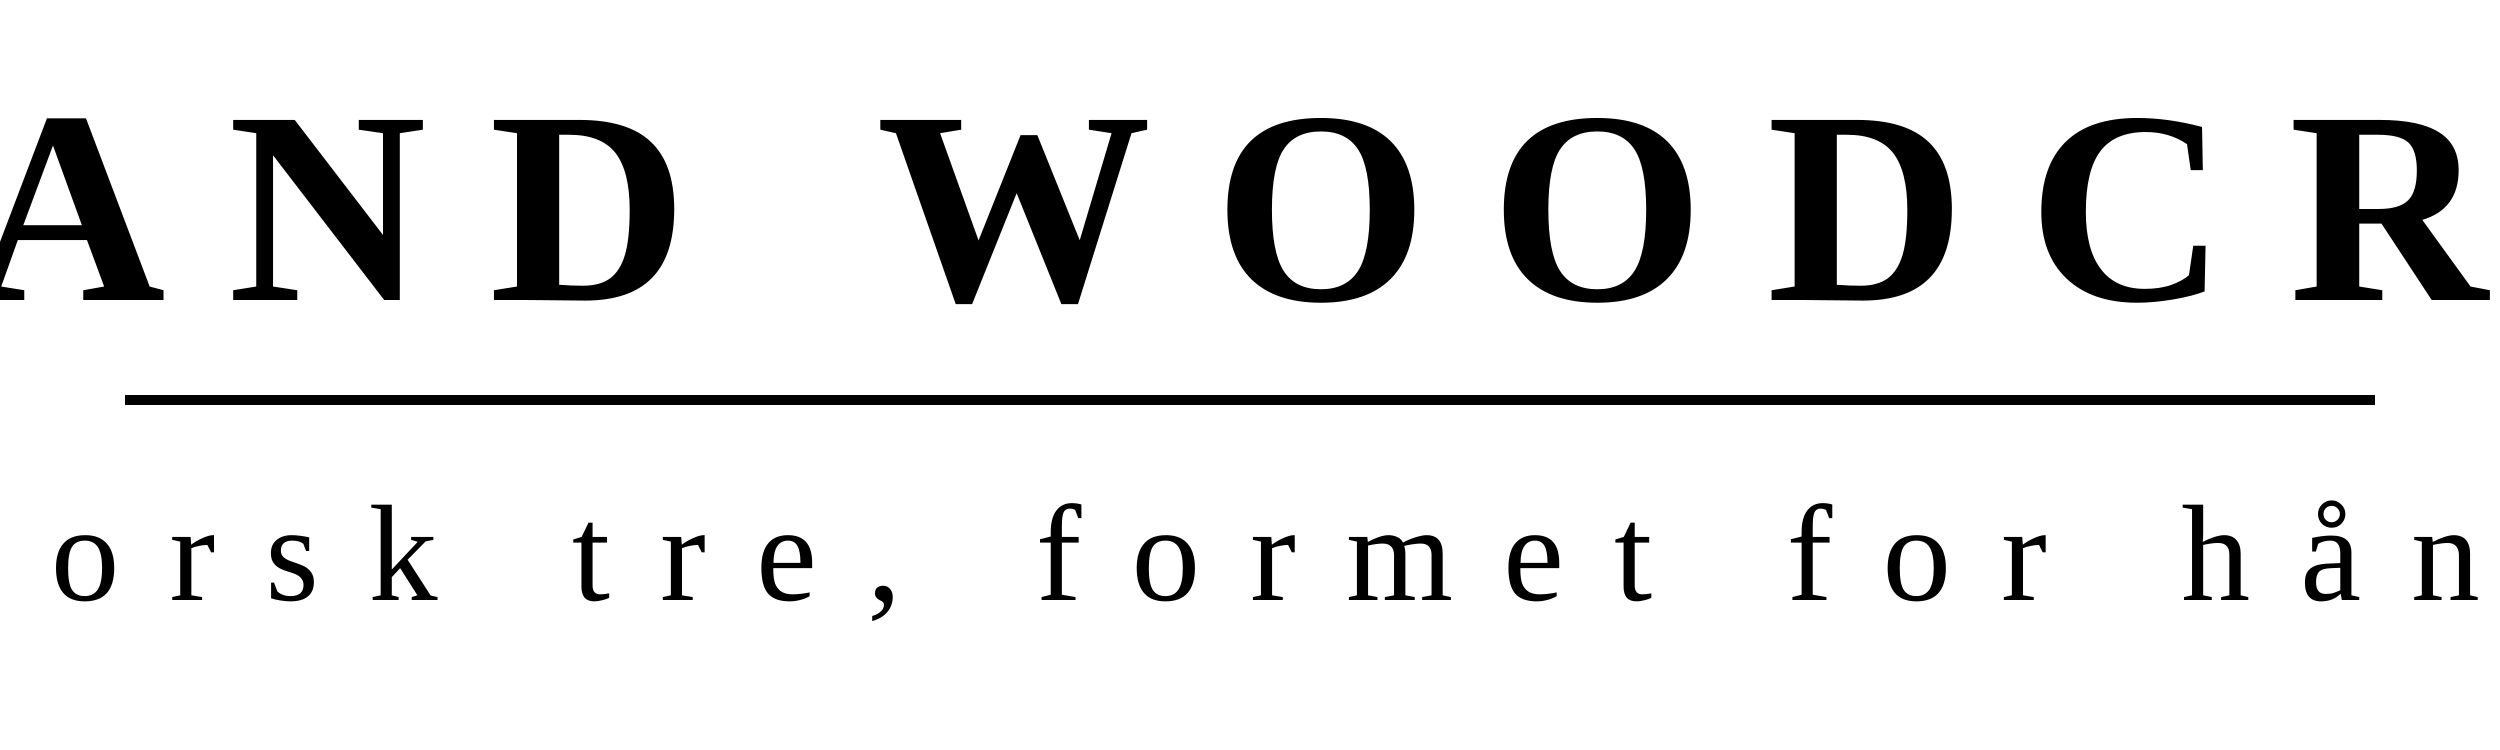
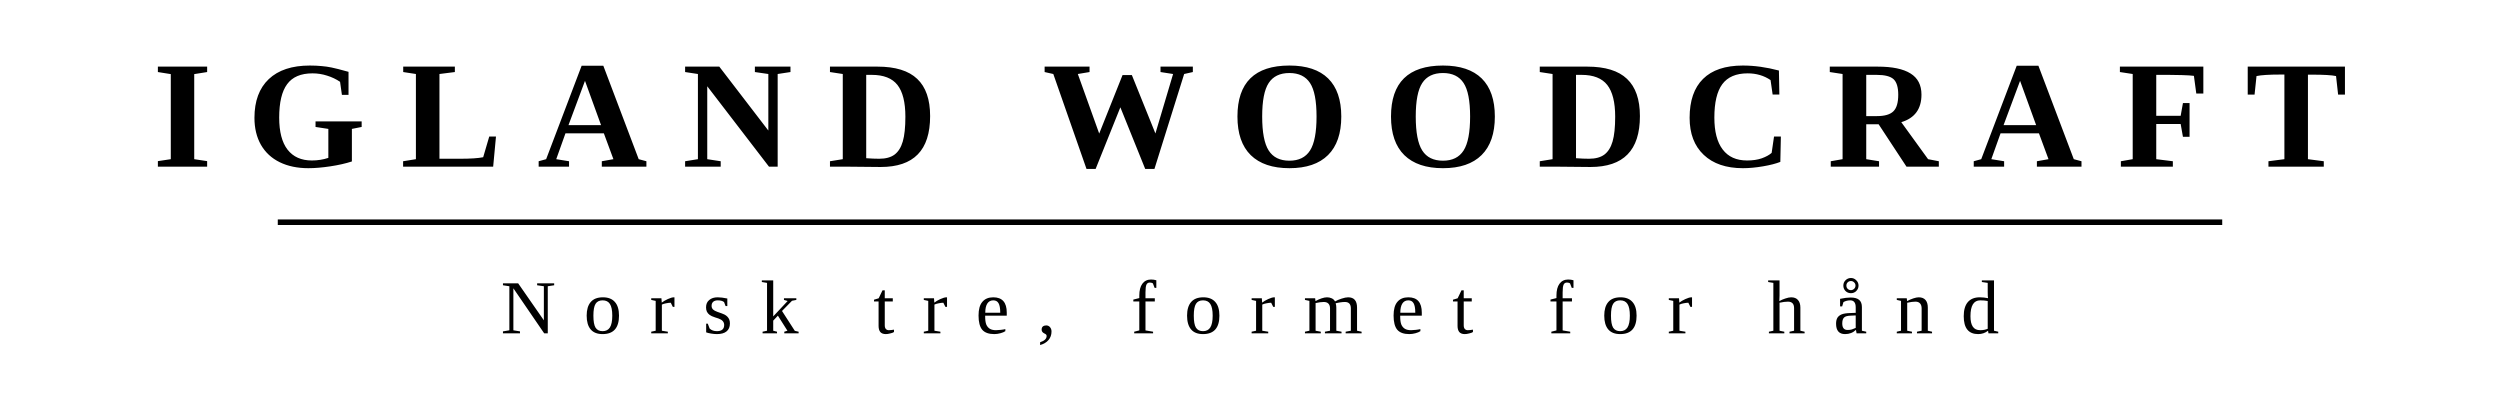
- <svg xmlns="http://www.w3.org/2000/svg" viewBox="0 0 200 60">
-   <text x="100" y="24" text-anchor="middle" font-family="Georgia,'Times New Roman',serif" font-size="22" font-weight="700" fill="#000000" letter-spacing="5">IGLAND WOODCRAFT</text>
-   <line x1="10" y1="32" x2="190" y2="32" stroke="#000000" stroke-width="0.8" />
-   <text x="100" y="48" text-anchor="middle" font-family="Georgia,'Times New Roman',serif" font-size="11" font-weight="400" fill="#000000" letter-spacing="4">Norsk tre, formet for hånd</text>
+ <svg xmlns="http://www.w3.org/2000/svg" viewBox="0 0 360 60">
+   <text x="180" y="24" text-anchor="middle" font-family="Georgia,'Times New Roman',serif" font-size="22" font-weight="700" fill="#000000" letter-spacing="5">IGLAND WOODCRAFT</text>
+   <line x1="40" y1="32" x2="320" y2="32" stroke="#000000" stroke-width="0.8" />
+   <text x="180" y="48" text-anchor="middle" font-family="Georgia,'Times New Roman',serif" font-size="11" font-weight="400" fill="#000000" letter-spacing="4">Norsk tre, formet for hånd</text>
</svg>
